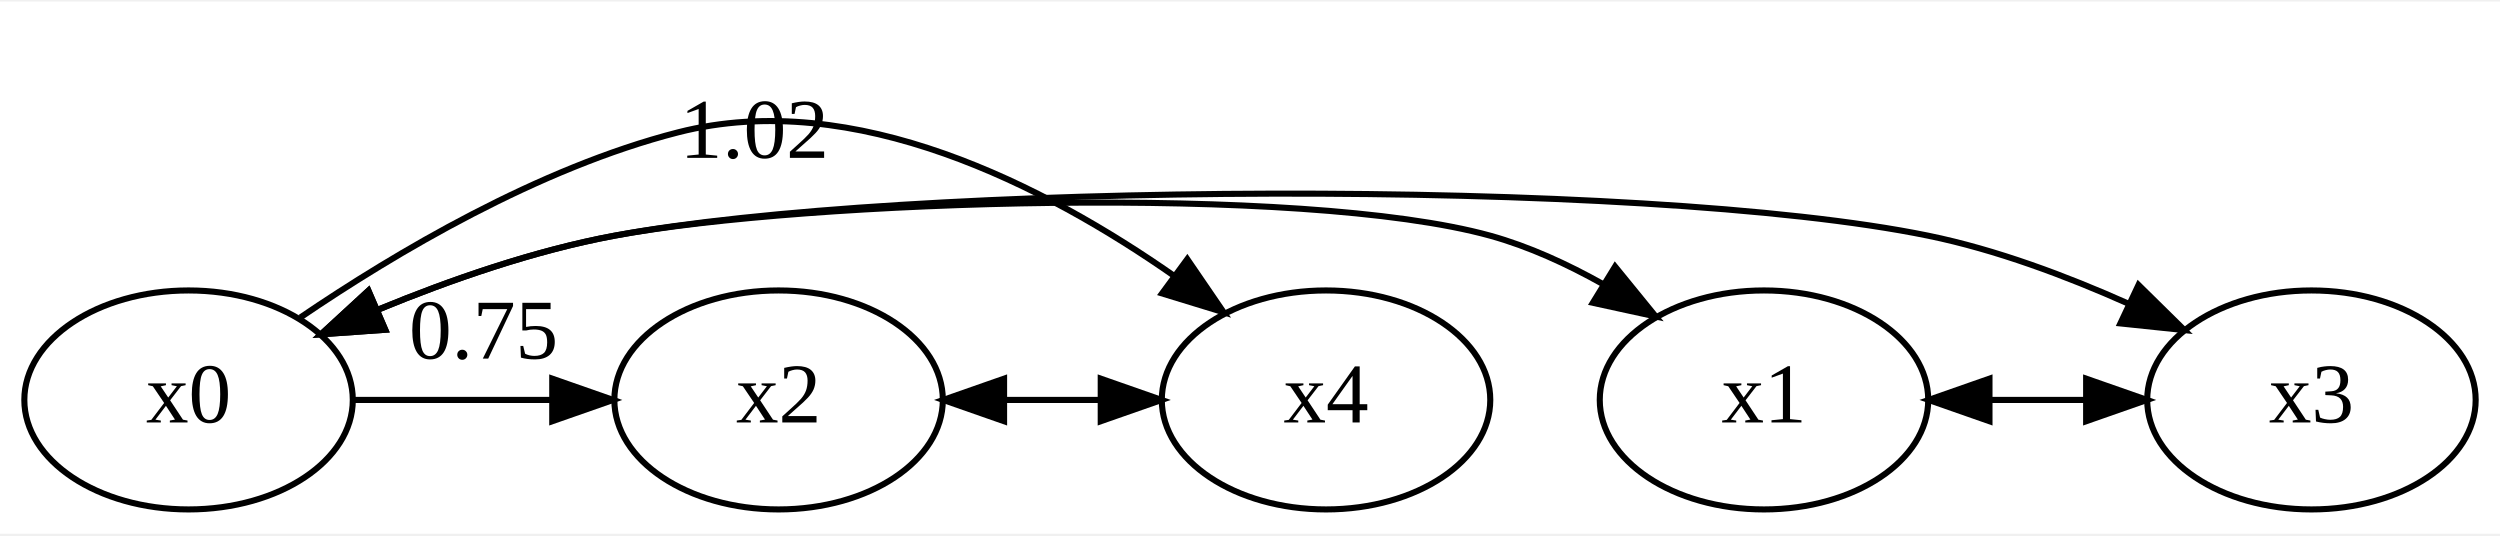
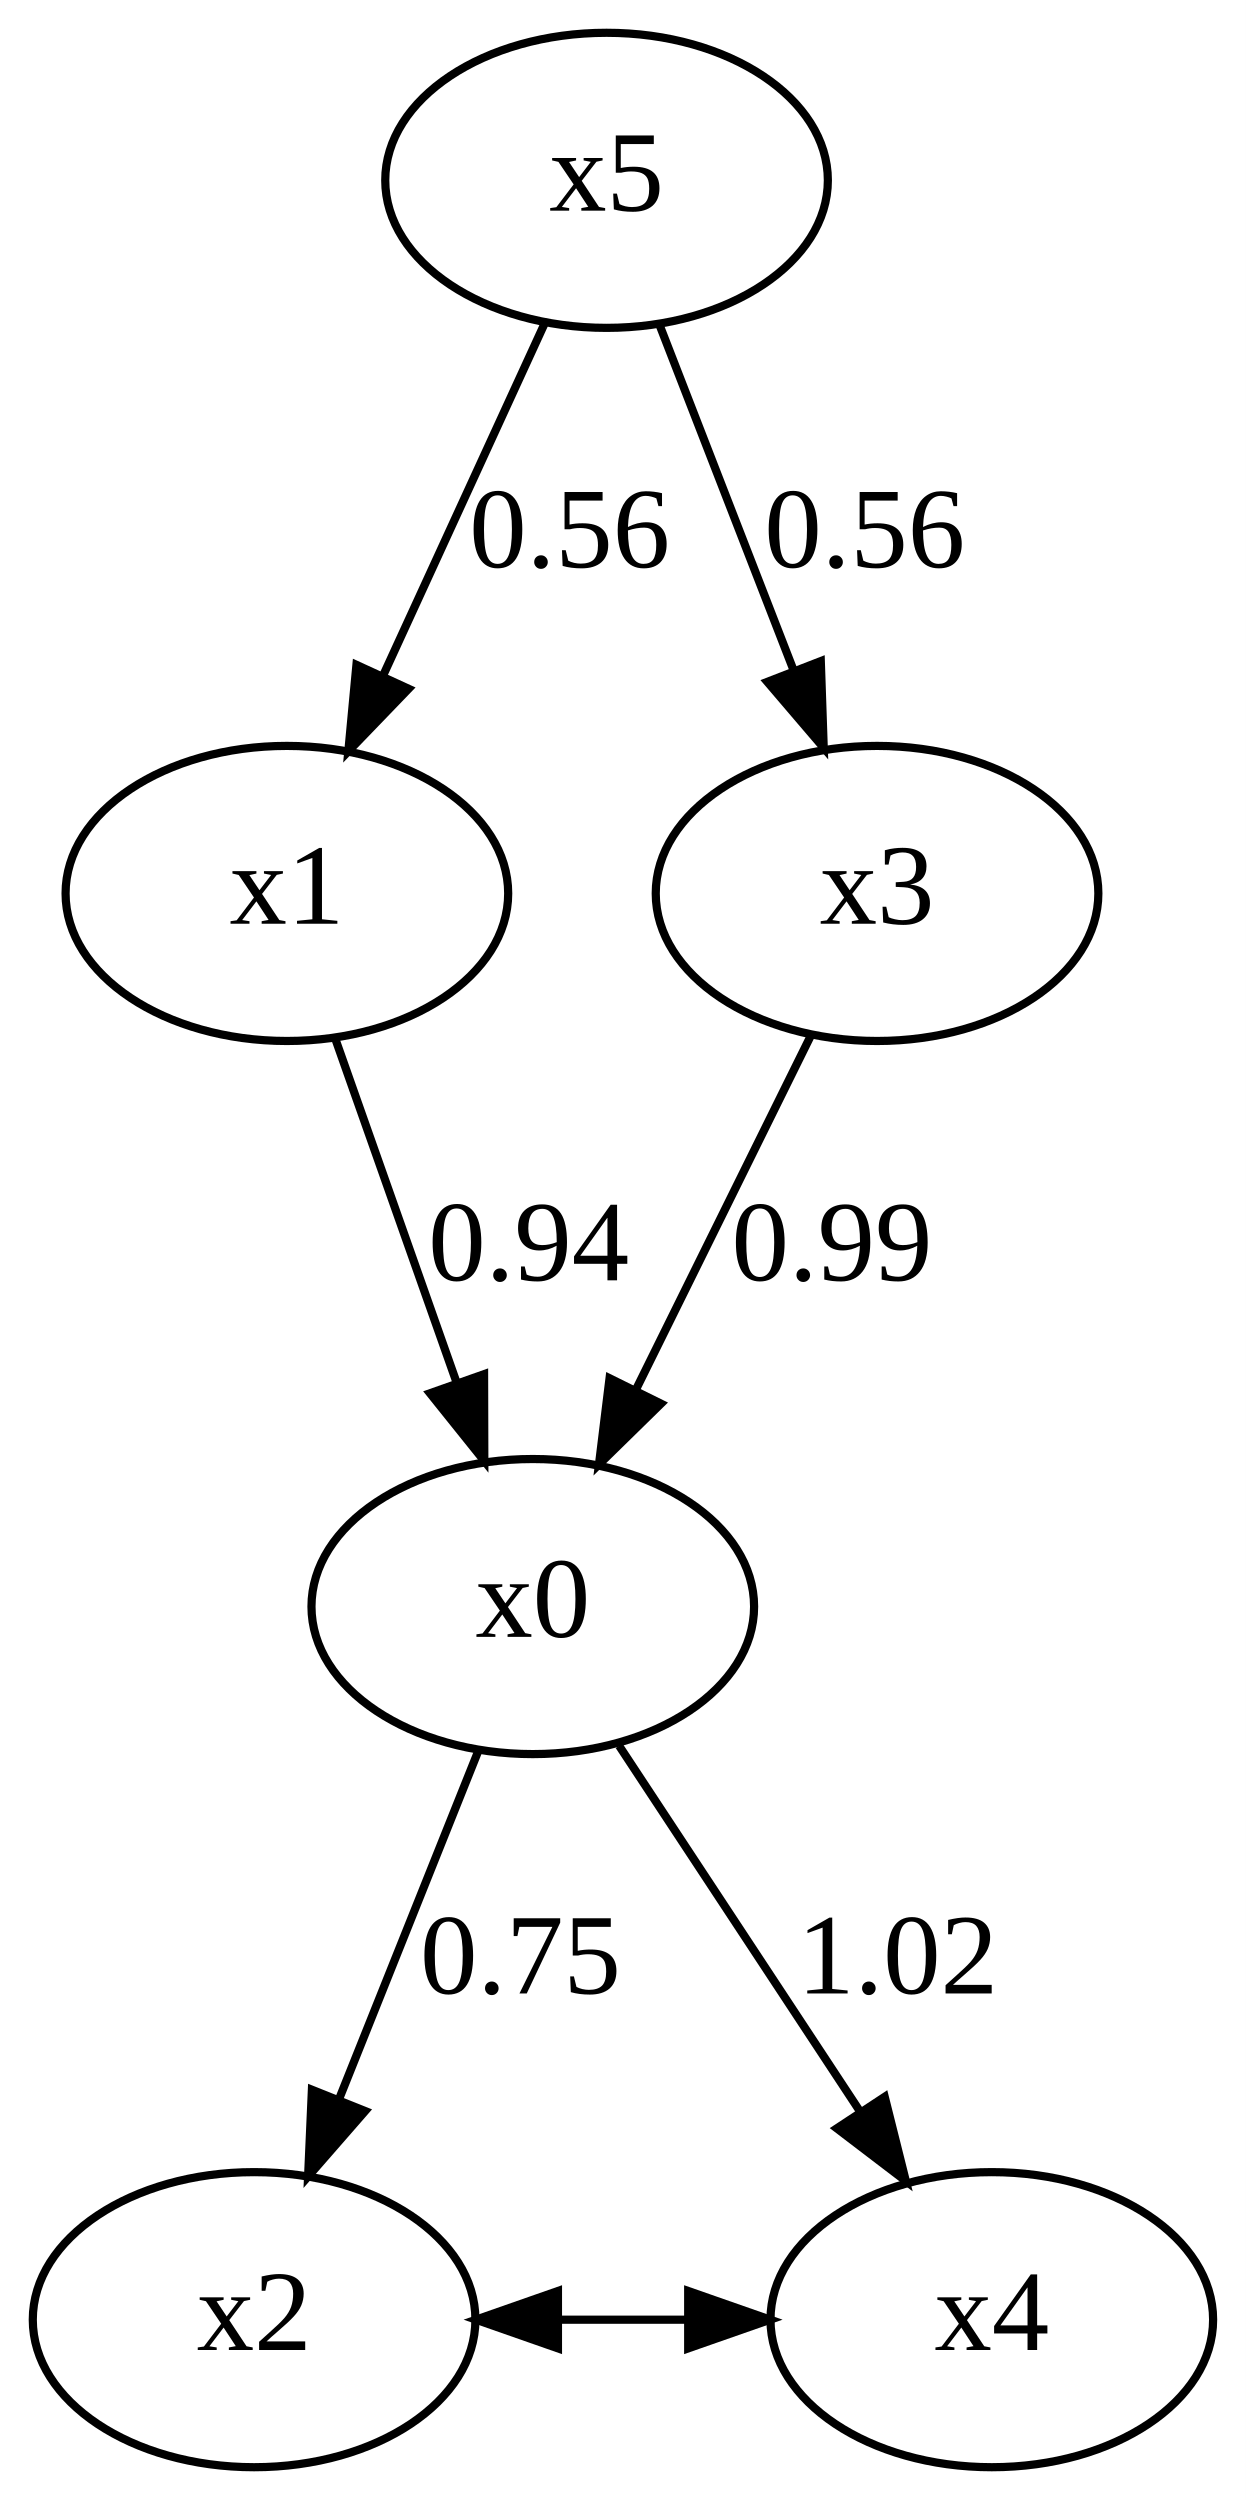
- <svg xmlns="http://www.w3.org/2000/svg" width="411pt" height="88pt" viewBox="0.00 0.00 411.00 87.50">
-   <g id="graph0" class="graph" transform="scale(1 1) rotate(0) translate(4 83.5)">
-     <polygon fill="white" stroke="transparent" points="-4,4 -4,-83.5 407,-83.5 407,4 -4,4" />
+ <svg xmlns="http://www.w3.org/2000/svg" width="152pt" height="305pt" viewBox="0.00 0.00 152.00 305.00">
+   <g id="graph0" class="graph" transform="scale(1 1) rotate(0) translate(4 301)">
+     <polygon fill="white" stroke="none" points="-4,4 -4,-301 148,-301 148,4 -4,4" />
    <g id="node1" class="node">
+       <ellipse fill="none" stroke="black" cx="61" cy="-105" rx="27" ry="18" />
+       <text text-anchor="middle" x="61" y="-101.3" font-family="Times New Roman,serif" font-size="14.00">x0</text>
+     </g>
+     <g id="node3" class="node">
      <ellipse fill="none" stroke="black" cx="27" cy="-18" rx="27" ry="18" />
-       <text text-anchor="middle" x="27" y="-14.3" font-family="Times New Roman,serif" font-size="14.00">x0</text>
+       <text text-anchor="middle" x="27" y="-14.3" font-family="Times New Roman,serif" font-size="14.00">x2</text>
+     </g>
+     <g id="edge4" class="edge">
+       <path fill="none" stroke="black" d="M54.283,-87.207C49.455,-75.138 42.855,-58.638 37.356,-44.891" />
+       <polygon fill="black" stroke="black" points="40.551,-43.454 33.588,-35.469 34.052,-46.054 40.551,-43.454" />
+       <text text-anchor="middle" x="59.5" y="-57.8" font-family="Times New Roman,serif" font-size="14.00">0.75</text>
+     </g>
+     <g id="node5" class="node">
+       <ellipse fill="none" stroke="black" cx="117" cy="-18" rx="27" ry="18" />
+       <text text-anchor="middle" x="117" y="-14.3" font-family="Times New Roman,serif" font-size="14.00">x4</text>
+     </g>
+     <g id="edge6" class="edge">
+       <path fill="none" stroke="black" d="M71.533,-88.012C79.824,-75.427 91.517,-57.679 100.969,-43.333" />
+       <polygon fill="black" stroke="black" points="103.935,-45.192 106.514,-34.916 98.09,-41.341 103.935,-45.192" />
+       <text text-anchor="middle" x="105.5" y="-57.8" font-family="Times New Roman,serif" font-size="14.00">1.02</text>
    </g>
    <g id="node2" class="node">
-       <ellipse fill="none" stroke="black" cx="286" cy="-18" rx="27" ry="18" />
-       <text text-anchor="middle" x="286" y="-14.3" font-family="Times New Roman,serif" font-size="14.00">x1</text>
+       <ellipse fill="none" stroke="black" cx="31" cy="-192" rx="27" ry="18" />
+       <text text-anchor="middle" x="31" y="-188.3" font-family="Times New Roman,serif" font-size="14.00">x1</text>
+     </g>
+     <g id="edge1" class="edge">
+       <path fill="none" stroke="black" d="M36.927,-174.207C41.118,-162.332 46.823,-146.168 51.627,-132.557" />
+       <polygon fill="black" stroke="black" points="55.057,-133.353 55.085,-122.758 48.456,-131.023 55.057,-133.353" />
+       <text text-anchor="middle" x="60.5" y="-144.8" font-family="Times New Roman,serif" font-size="14.00">0.94</text>
+     </g>
+     <g id="edge7" class="edge">
+       <path fill="none" stroke="black" d="M64.164,-18C69.404,-18 74.644,-18 79.883,-18" />
+       <polygon fill="black" stroke="black" points="64.07,-14.5 54.07,-18 64.07,-21.5 64.07,-14.5" />
+       <polygon fill="black" stroke="black" points="79.96,-21.5 89.96,-18 79.96,-14.5 79.96,-21.5" />
+     </g>
+     <g id="node4" class="node">
+       <ellipse fill="none" stroke="black" cx="103" cy="-192" rx="27" ry="18" />
+       <text text-anchor="middle" x="103" y="-188.3" font-family="Times New Roman,serif" font-size="14.00">x3</text>
+     </g>
+     <g id="edge2" class="edge">
+       <path fill="none" stroke="black" d="M94.902,-174.611C88.859,-162.382 80.489,-145.443 73.578,-131.456" />
+       <polygon fill="black" stroke="black" points="76.641,-129.753 69.073,-122.339 70.365,-132.854 76.641,-129.753" />
+       <text text-anchor="middle" x="97.5" y="-144.8" font-family="Times New Roman,serif" font-size="14.00">0.99</text>
+     </g>
+     <g id="node6" class="node">
+       <ellipse fill="none" stroke="black" cx="70" cy="-279" rx="27" ry="18" />
+       <text text-anchor="middle" x="70" y="-275.3" font-family="Times New Roman,serif" font-size="14.00">x5</text>
    </g>
    <g id="edge3" class="edge">
-       <path fill="none" stroke="black" d="M58.22,-32.87C70.08,-37.76 83.89,-42.56 97,-45 128.46,-50.86 210.16,-53.54 241,-45 247.34,-43.24 253.68,-40.33 259.52,-37.05" />
-       <polygon fill="black" stroke="black" points="59.34,-29.54 48.77,-28.79 56.57,-35.97 59.34,-29.54" />
-       <polygon fill="black" stroke="black" points="261.52,-39.93 268.21,-31.72 257.86,-33.97 261.52,-39.93" />
-     </g>
-     <g id="node3" class="node">
-       <ellipse fill="none" stroke="black" cx="124" cy="-18" rx="27" ry="18" />
-       <text text-anchor="middle" x="124" y="-14.3" font-family="Times New Roman,serif" font-size="14.00">x2</text>
-     </g>
-     <g id="edge1" class="edge">
-       <path fill="none" stroke="black" d="M54.02,-18C64.13,-18 75.8,-18 86.68,-18" />
-       <polygon fill="black" stroke="black" points="86.79,-21.5 96.79,-18 86.79,-14.5 86.79,-21.5" />
-       <text text-anchor="middle" x="75.5" y="-24.8" font-family="Times New Roman,serif" font-size="14.00">0.75</text>
-     </g>
-     <g id="node4" class="node">
-       <ellipse fill="none" stroke="black" cx="376" cy="-18" rx="27" ry="18" />
-       <text text-anchor="middle" x="376" y="-14.3" font-family="Times New Roman,serif" font-size="14.00">x3</text>
-     </g>
-     <g id="edge4" class="edge">
-       <path fill="none" stroke="black" d="M58.22,-32.87C70.08,-37.76 83.89,-42.56 97,-45 144.19,-53.79 265.98,-54.65 313,-45 324.13,-42.72 335.72,-38.38 345.88,-33.84" />
-       <polygon fill="black" stroke="black" points="59.34,-29.54 48.77,-28.79 56.57,-35.97 59.34,-29.54" />
-       <polygon fill="black" stroke="black" points="347.57,-36.91 355.12,-29.48 344.59,-30.58 347.57,-36.91" />
-     </g>
-     <g id="node5" class="node">
-       <ellipse fill="none" stroke="black" cx="214" cy="-18" rx="27" ry="18" />
-       <text text-anchor="middle" x="214" y="-14.3" font-family="Times New Roman,serif" font-size="14.00">x4</text>
-     </g>
-     <g id="edge2" class="edge">
-       <path fill="none" stroke="black" d="M45.38,-31.56C61.01,-42.18 84.51,-56.13 107.5,-62 136.46,-69.4 167.89,-53.17 189.05,-38.38" />
-       <polygon fill="black" stroke="black" points="191.19,-41.15 197.17,-32.41 187.04,-35.51 191.19,-41.15" />
-       <text text-anchor="middle" x="120" y="-57.8" font-family="Times New Roman,serif" font-size="14.00">1.02</text>
+       <path fill="none" stroke="black" d="M62.48,-261.611C56.869,-249.382 49.097,-232.443 42.68,-218.456" />
+       <polygon fill="black" stroke="black" points="45.848,-216.968 38.496,-209.339 39.486,-219.887 45.848,-216.968" />
+       <text text-anchor="middle" x="65.5" y="-231.8" font-family="Times New Roman,serif" font-size="14.00">0.56</text>
    </g>
    <g id="edge5" class="edge">
-       <path fill="none" stroke="black" d="M323.16,-18C328.4,-18 333.64,-18 338.88,-18" />
-       <polygon fill="black" stroke="black" points="323.07,-14.5 313.07,-18 323.07,-21.5 323.07,-14.5" />
-       <polygon fill="black" stroke="black" points="338.96,-21.5 348.96,-18 338.96,-14.5 338.96,-21.5" />
-     </g>
-     <g id="edge6" class="edge">
-       <path fill="none" stroke="black" d="M161.16,-18C166.4,-18 171.64,-18 176.88,-18" />
-       <polygon fill="black" stroke="black" points="161.07,-14.5 151.07,-18 161.07,-21.5 161.07,-14.5" />
-       <polygon fill="black" stroke="black" points="176.96,-21.5 186.96,-18 176.96,-14.5 176.96,-21.5" />
+       <path fill="none" stroke="black" d="M76.52,-261.207C81.175,-249.216 87.528,-232.851 92.845,-219.157" />
+       <polygon fill="black" stroke="black" points="96.137,-220.347 96.494,-209.758 89.612,-217.814 96.137,-220.347" />
+       <text text-anchor="middle" x="101.5" y="-231.8" font-family="Times New Roman,serif" font-size="14.00">0.56</text>
    </g>
  </g>
</svg>
